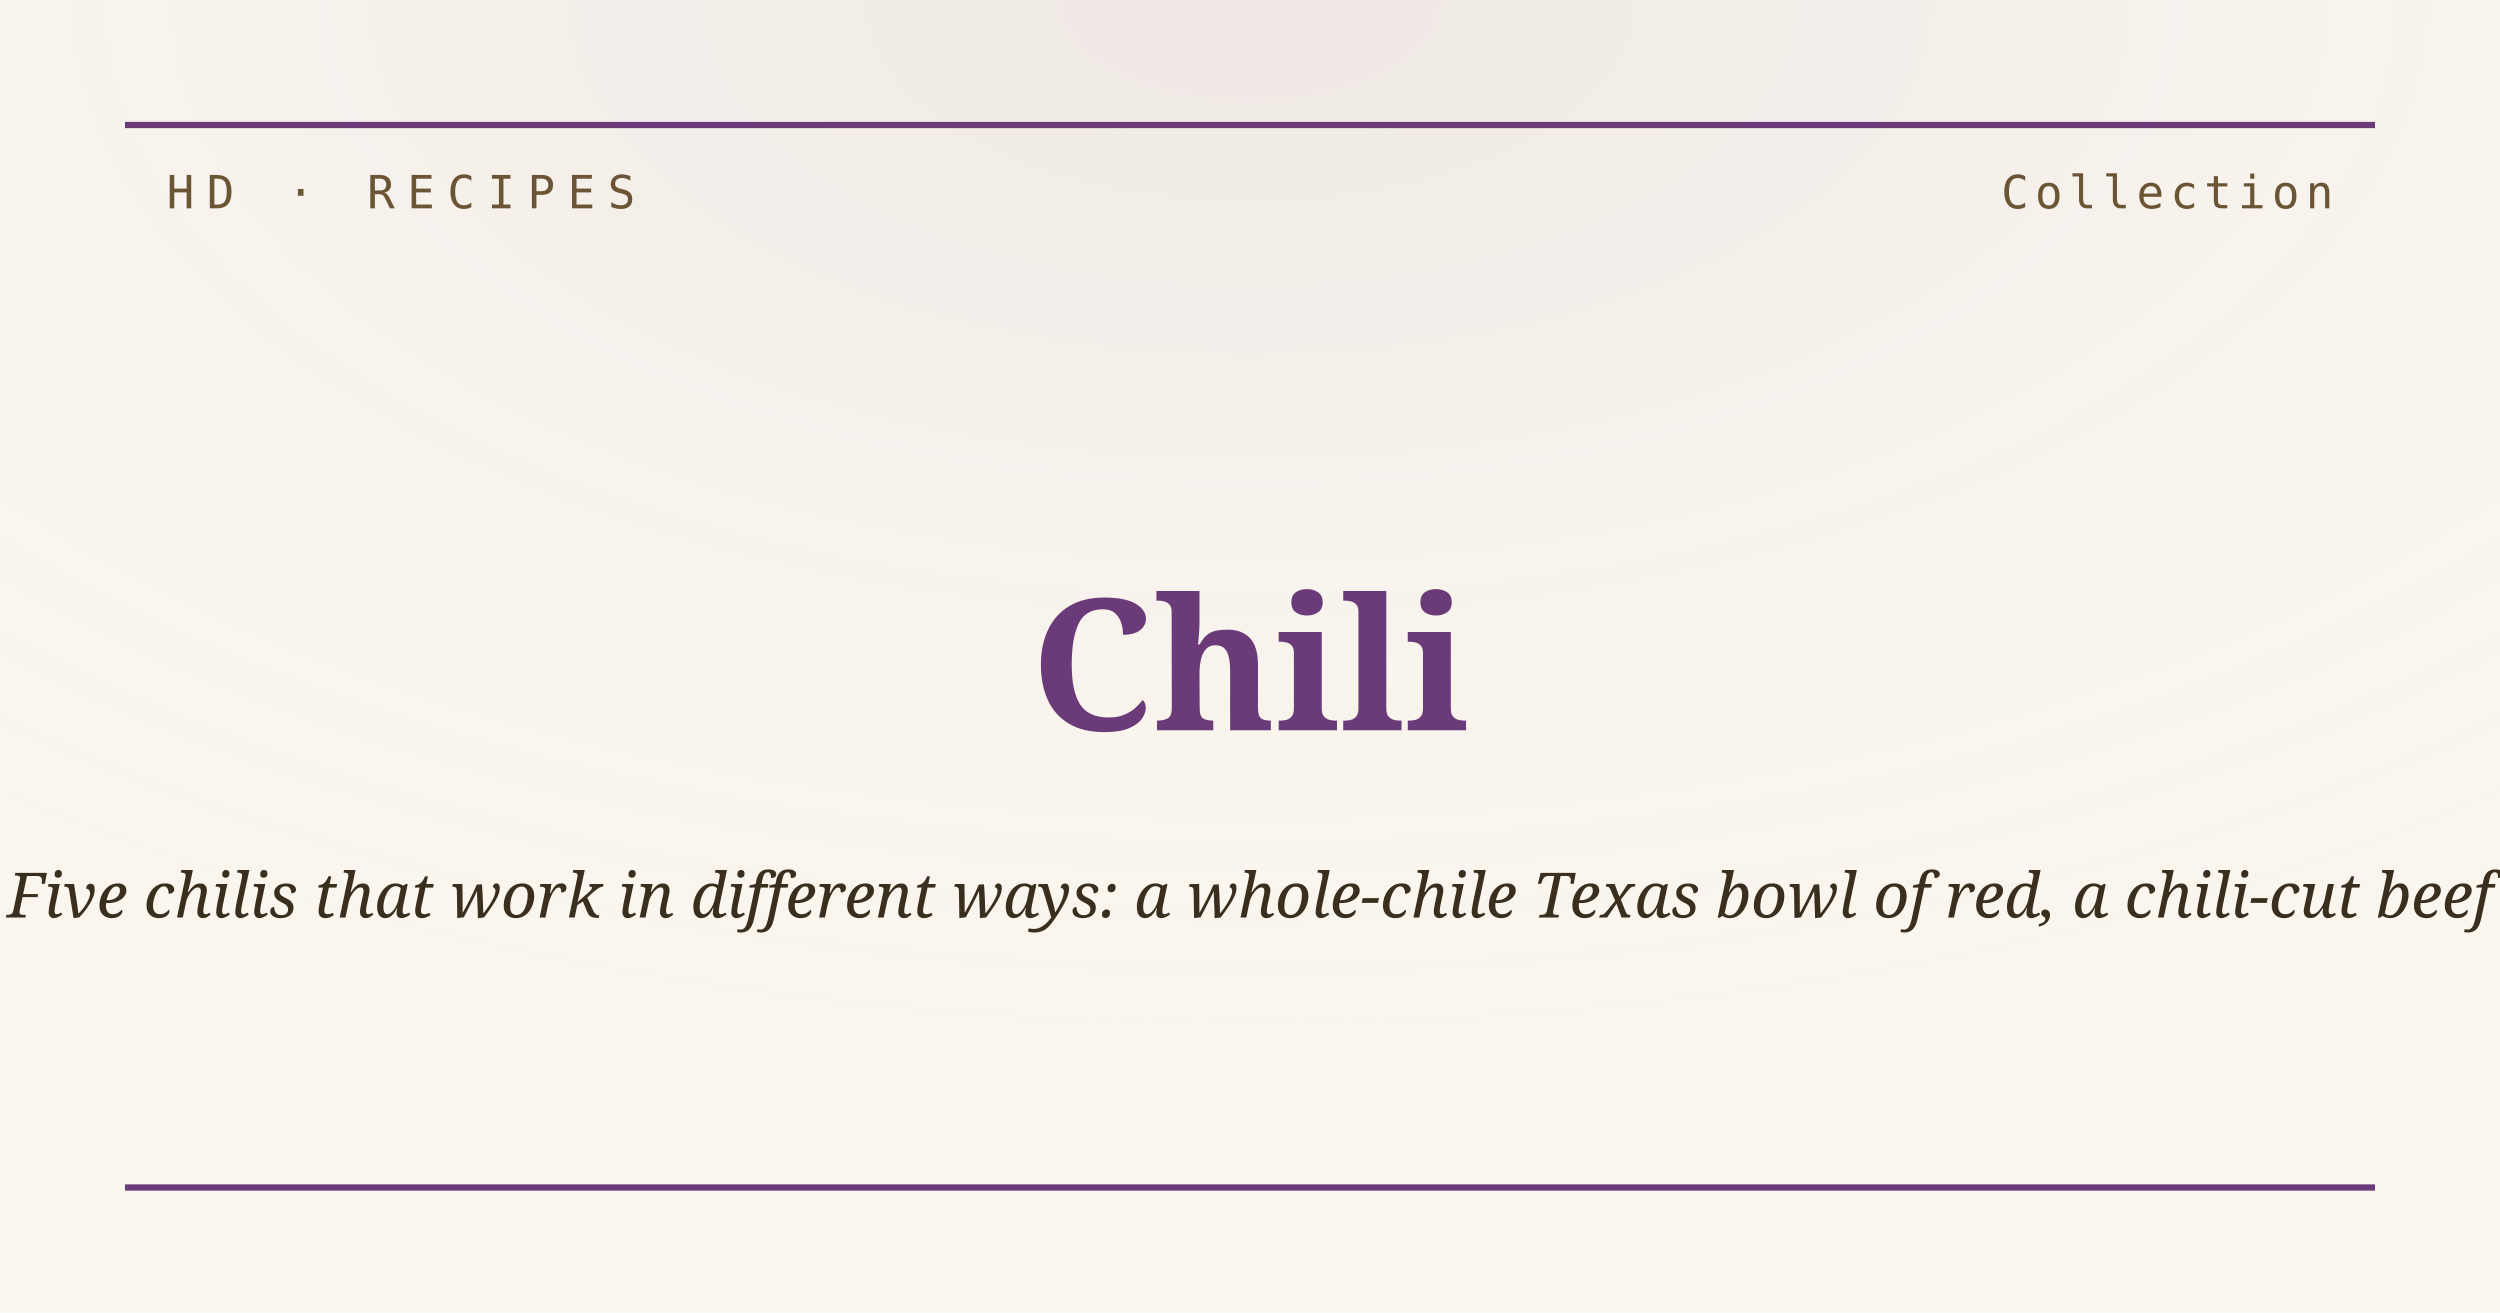
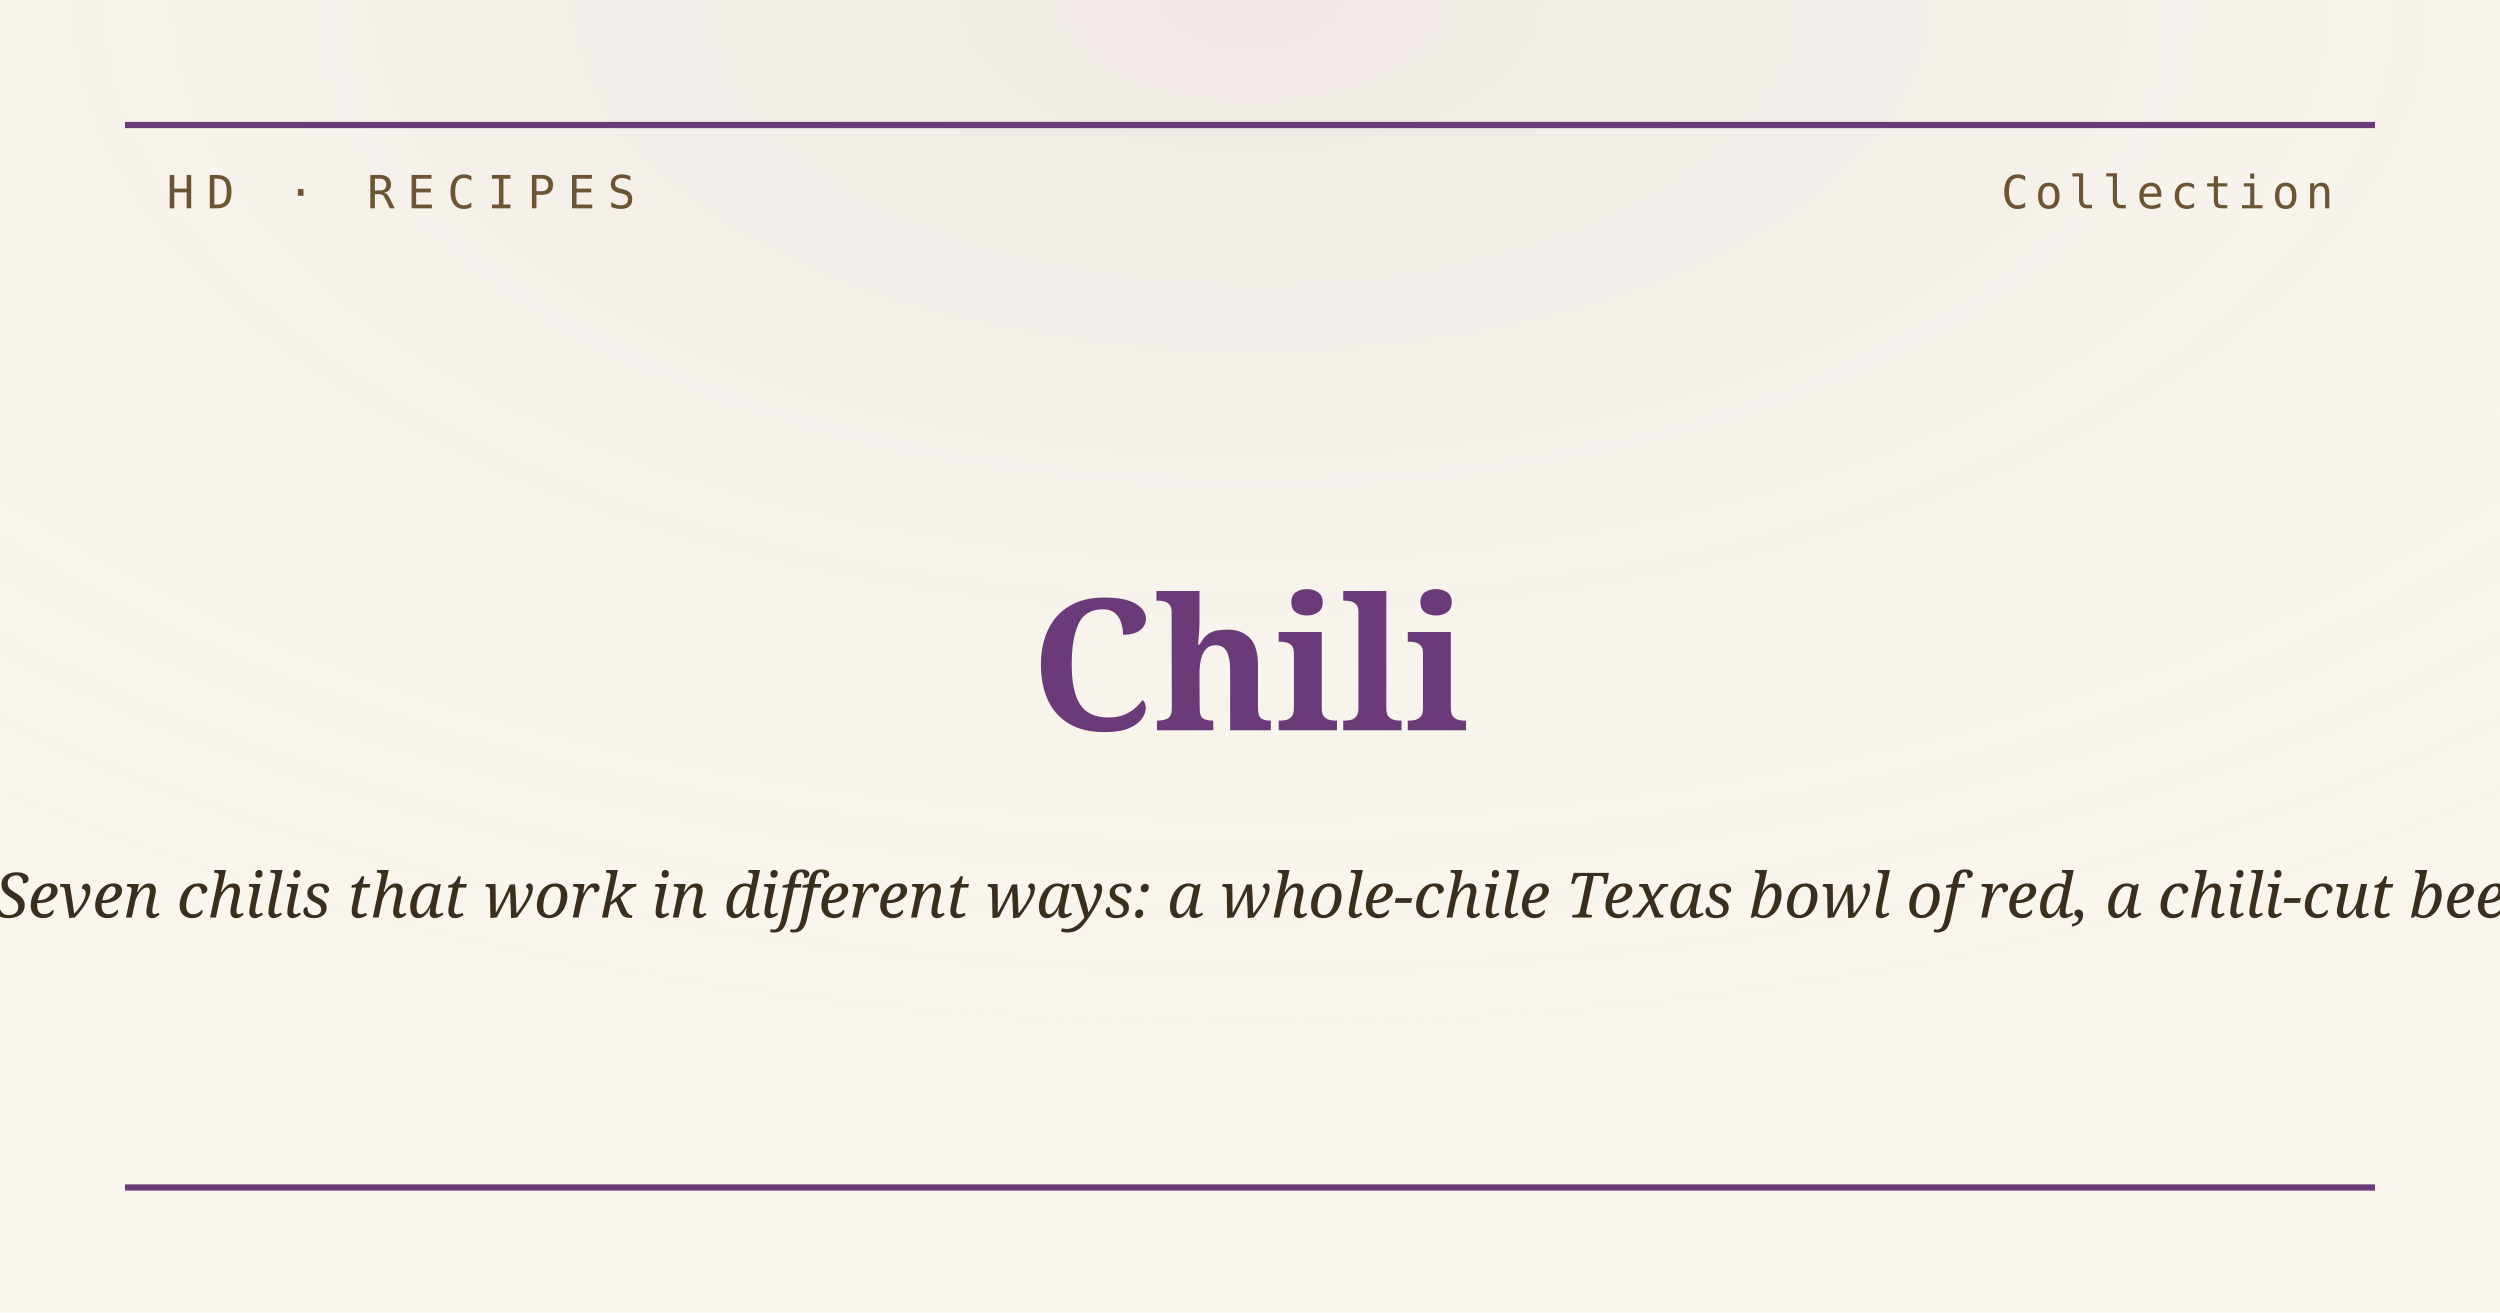
<svg xmlns="http://www.w3.org/2000/svg" viewBox="0 0 1200 630" width="1200" height="630">
  <defs>
    <radialGradient id="vignette" cx="50%" cy="0%" r="80%">
      <stop offset="0%" stop-color="#6b3a78" stop-opacity="0.08" />
      <stop offset="100%" stop-color="#faf6ee" stop-opacity="0" />
    </radialGradient>
  </defs>
  <rect width="1200" height="630" fill="#faf6ee" />
  <rect width="1200" height="630" fill="url(#vignette)" />
  <line x1="60" y1="60" x2="1140" y2="60" stroke="#6b3a78" stroke-width="3" />
  <line x1="60" y1="570" x2="1140" y2="570" stroke="#6b3a78" stroke-width="3" />
  <text x="80" y="100" font-family="Inconsolata, monospace" font-size="22" letter-spacing="6" fill="#6b5535">HD · RECIPES</text>
  <text x="1120" y="100" font-family="Inconsolata, monospace" font-size="22" letter-spacing="3" fill="#6b5535" text-anchor="end">Collection</text>
  <text x="600" y="320" font-family="EB Garamond, Georgia, serif" font-weight="700" font-size="88" fill="#6b3a78" text-anchor="middle" dominant-baseline="middle">Chili</text>
-   <text x="600" y="430" font-family="EB Garamond, Georgia, serif" font-style="italic" font-size="30" fill="#3a2e1e" text-anchor="middle" dominant-baseline="middle">Five chilis that work in different ways: a whole-chile Texas bowl of red, a chili-cut beef</text>
+   <text x="600" y="430" font-family="EB Garamond, Georgia, serif" font-style="italic" font-size="30" fill="#3a2e1e" text-anchor="middle" dominant-baseline="middle">Seven chilis that work in different ways: a whole-chile Texas bowl of red, a chili-cut bee</text>
</svg>
